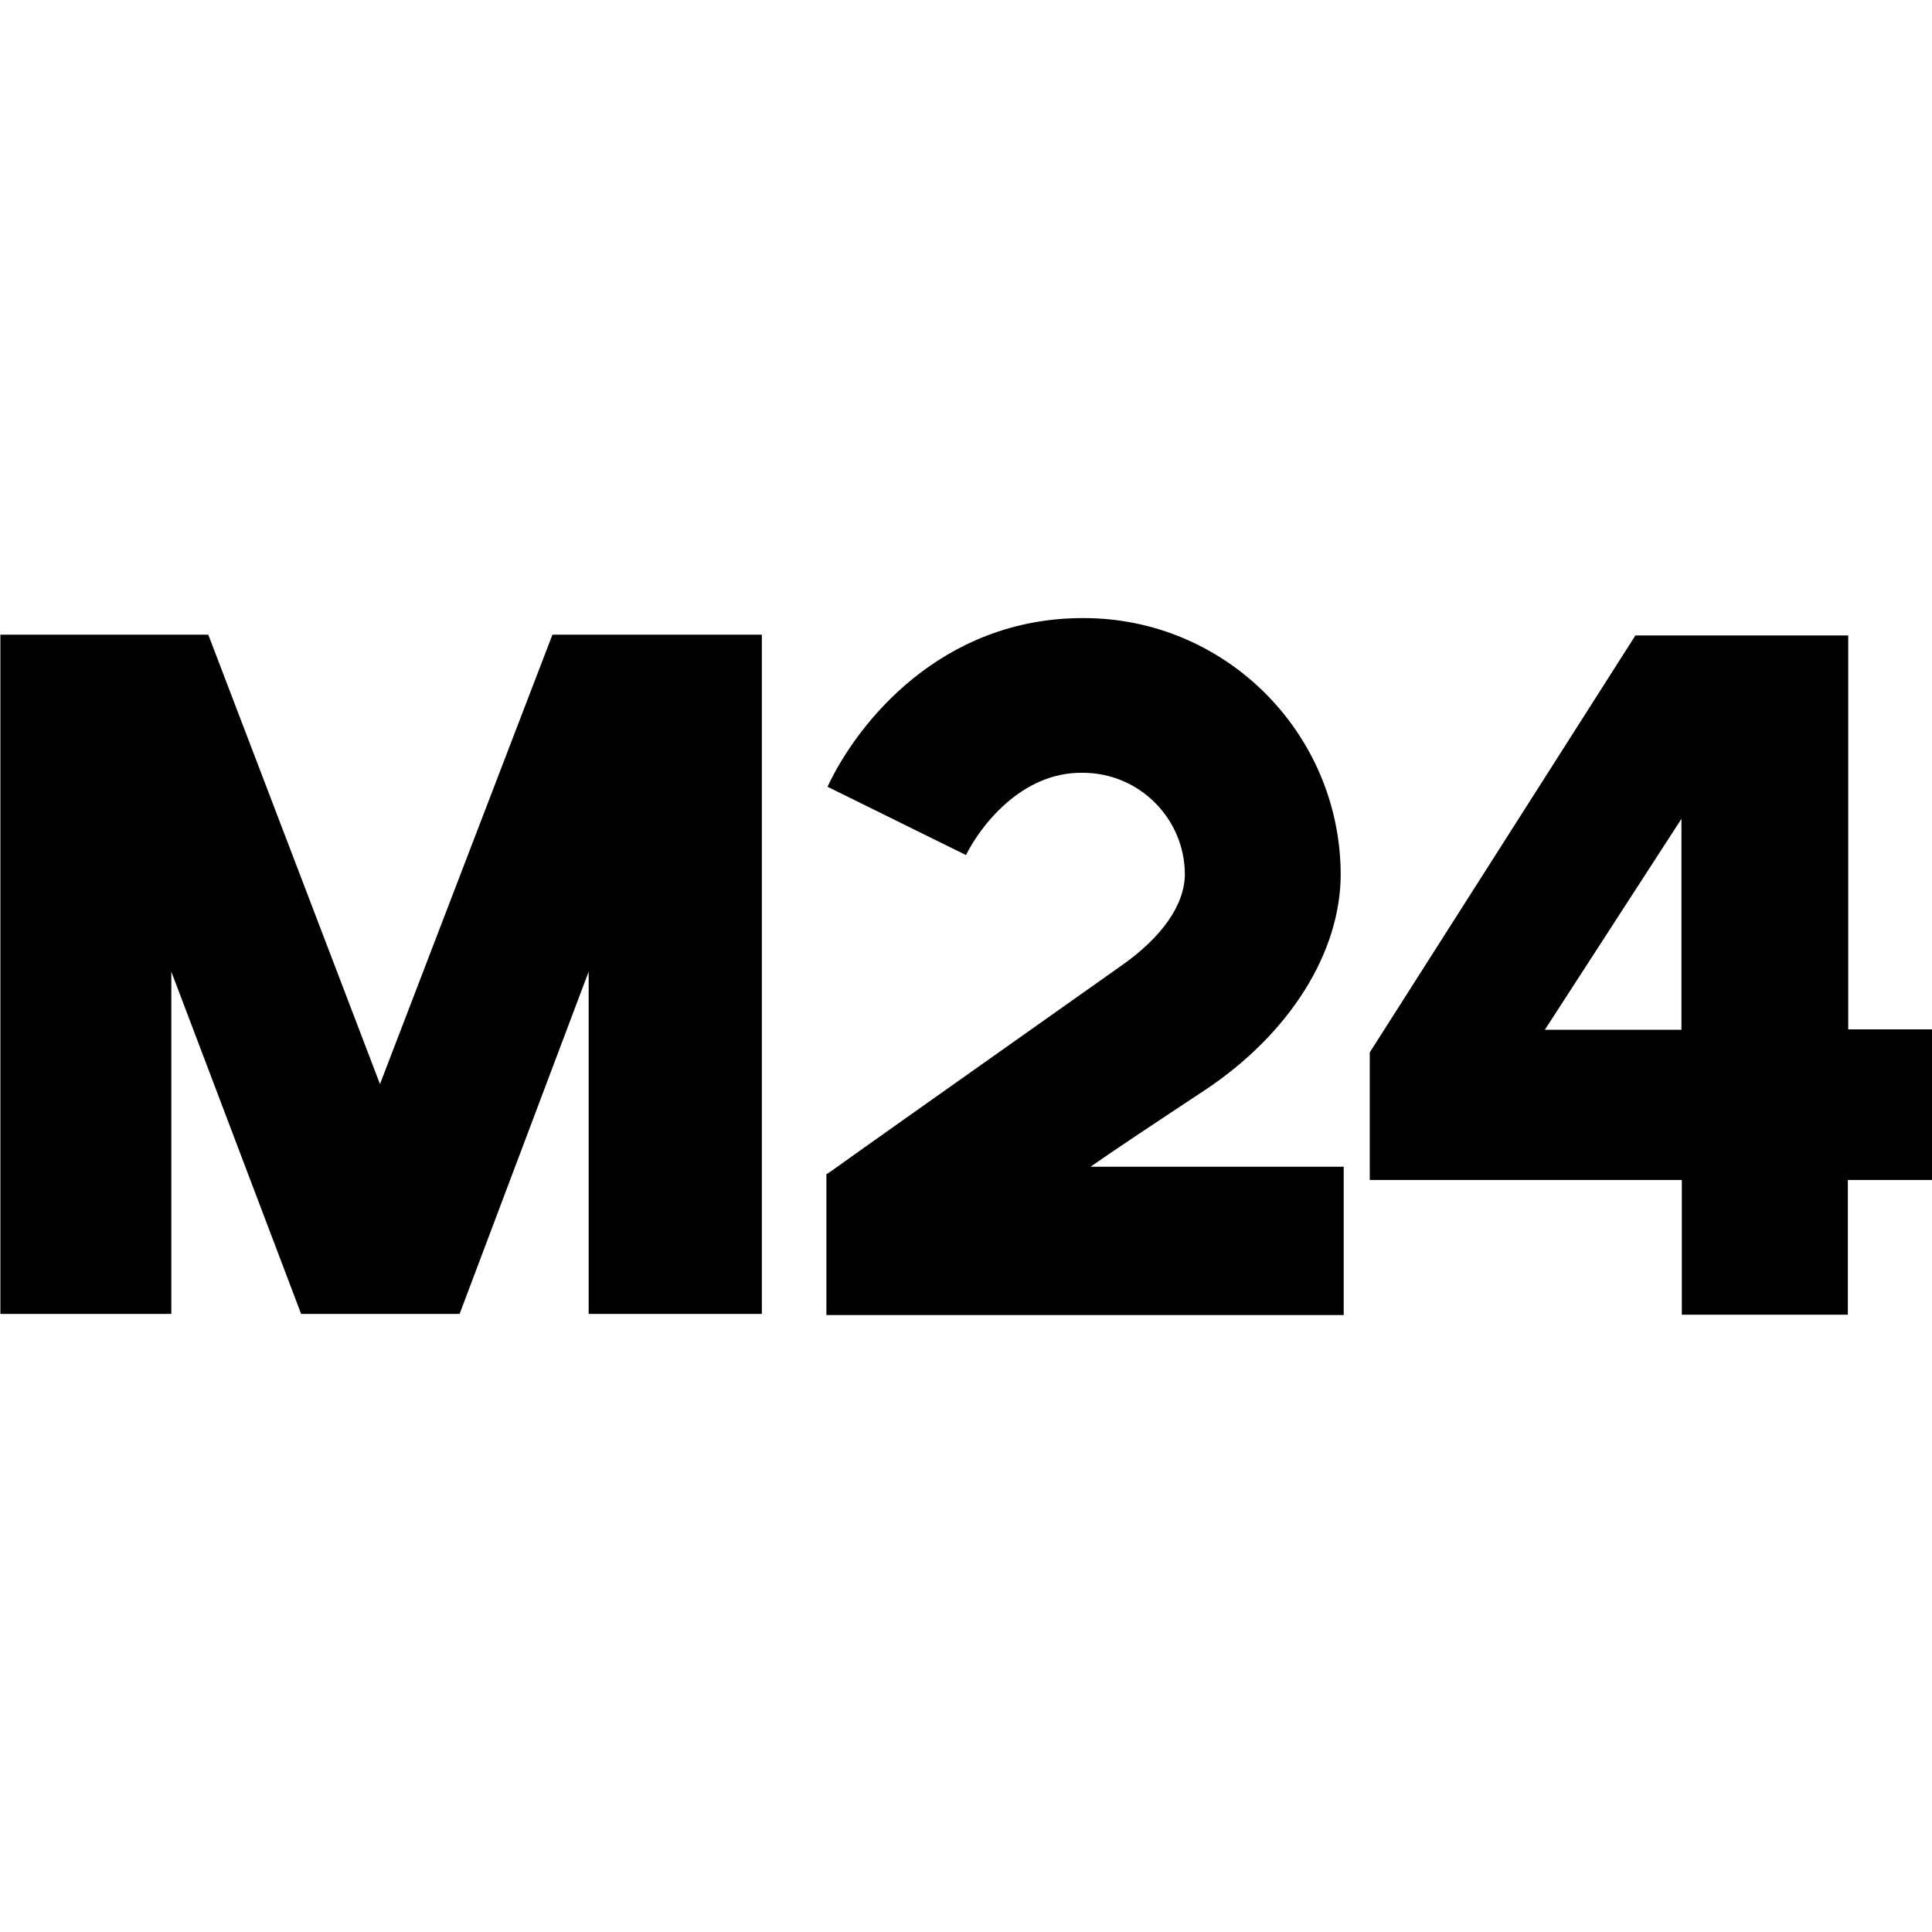
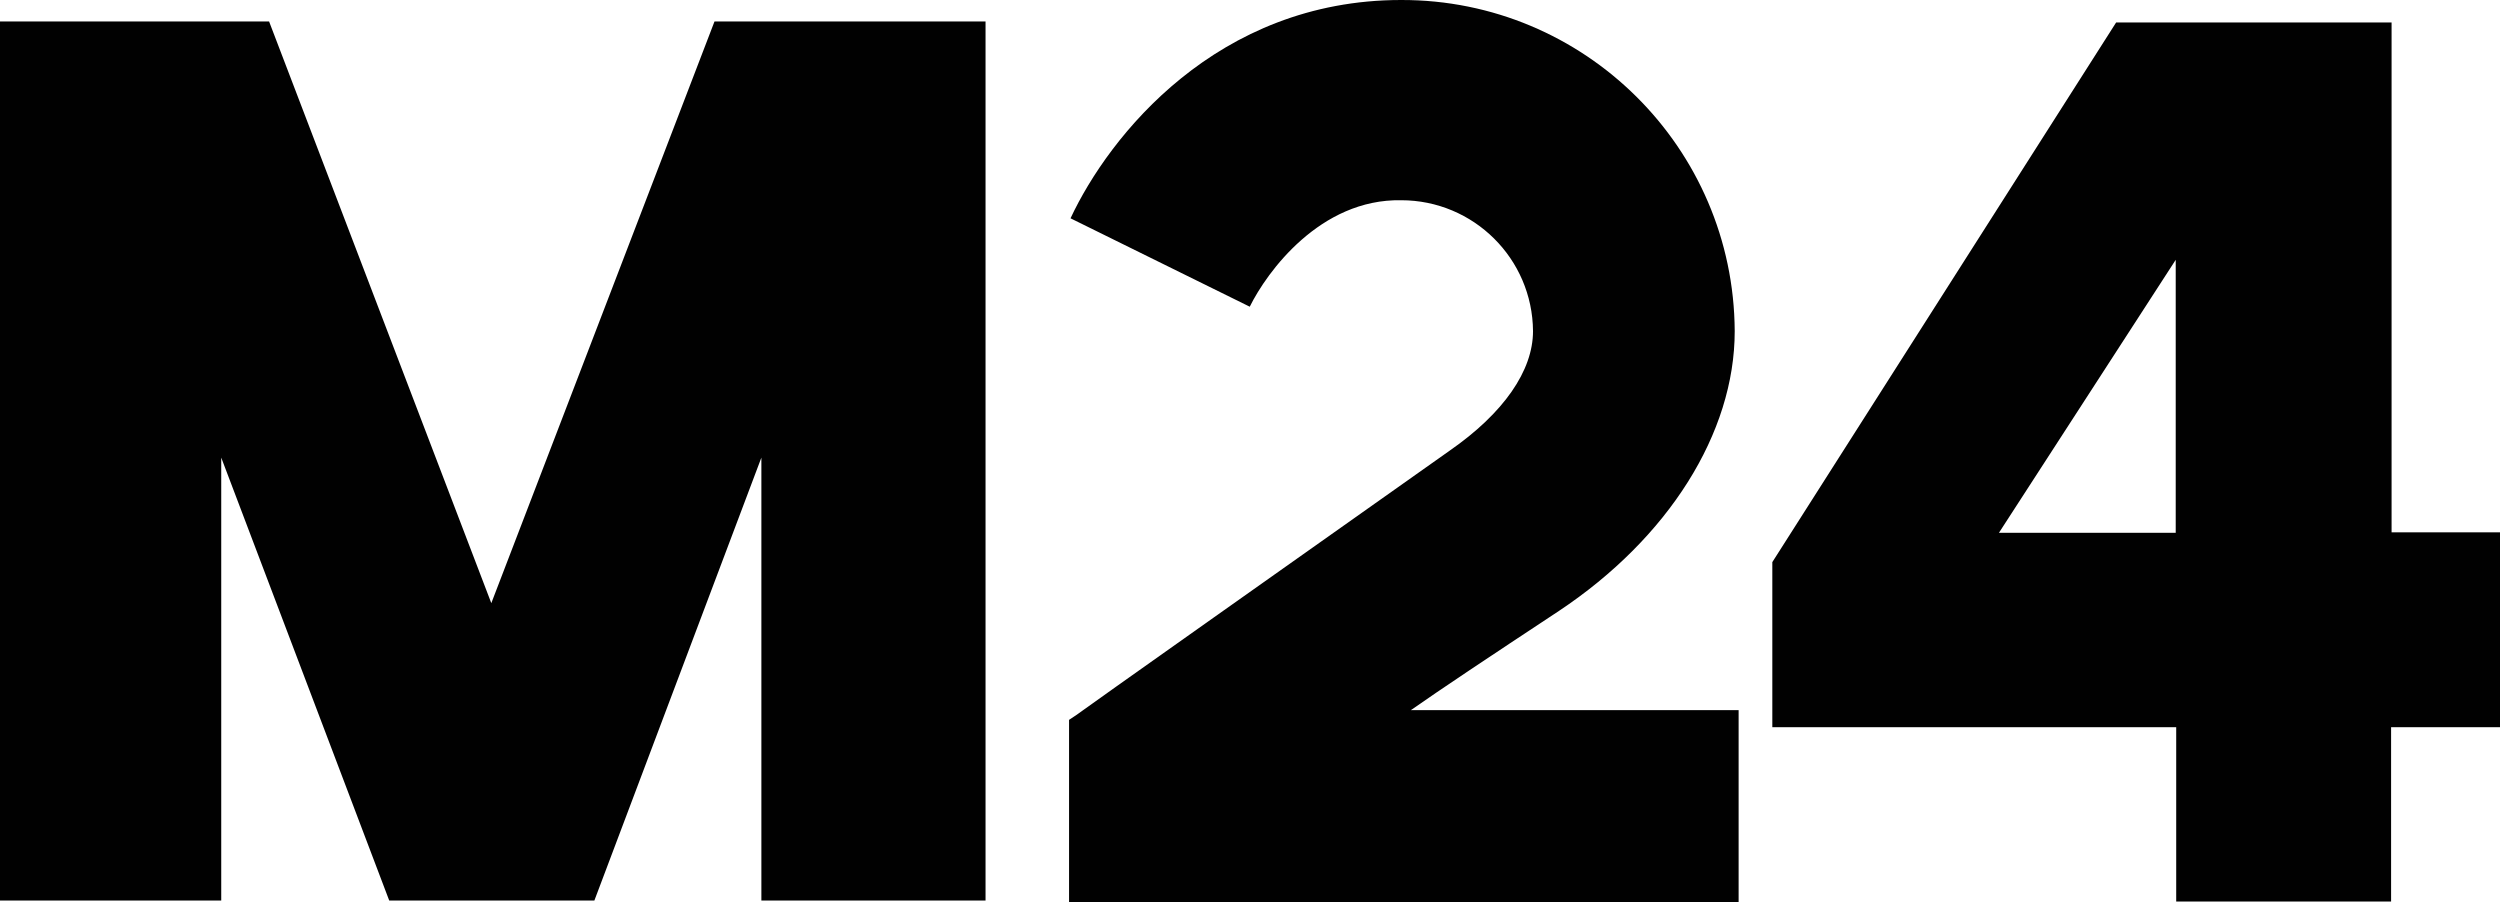
- <svg xmlns="http://www.w3.org/2000/svg" version="1.1" id="Слой_1" x="0px" y="0px" viewBox="0 0 512 512" style="enable-background:new 0 0 512 512;" xml:space="preserve">
-   <style type="text/css">
- 	.st0{fill:#000000;}
- 	.st1{fill:none;}
- </style>
-   <polygon class="st0" points="201.9,168.2 201.9,348.2 156,348.2 156,257.5 121.8,348.2 79.8,348.2 45.4,257.5 45.4,348.2 0.1,348.2   0.1,168.2 55.2,168.2 100.7,287.3 146.4,168.2 " />
-   <path class="st0" d="M489.8,272.9V168.4h-56.4L363,278.9v33.8h82.7v35.7h44v-35.7H512v-39.9H489.8z M445.6,272.9h-36.2l36.2-55.9  V272.9z" />
-   <path class="st0" d="M356.1,309.1v39.4H219v-37.3l1.5-1c0.3-0.3,49.4-35,76.4-54.1c11.1-7.7,17.1-16.4,17.1-24.5  c-0.1-14.8-12.2-26.8-27-26.8c-16.6-0.3-27.5,14.7-31,21.8l-36.7-18.1c7.9-16.9,30-44.7,67.7-44.7c37.6-0.1,68.1,30.3,68.3,67.8  c0,20.9-13.6,42.4-36,57.3c-14.7,9.7-24.3,16.1-30.3,20.3H356.1z" />
-   <rect x="0" y="0" class="st1" width="512.4" height="512.3" />
+ <svg xmlns="http://www.w3.org/2000/svg" viewBox="0 0 511.9 184.7">
+   <defs>
+     <style>.cls-1{fill:#010101;}</style>
+   </defs>
+   <g id="Слой_2" data-name="Слой 2">
+     <g id="Слой_1-2" data-name="Слой 1">
+       <polygon class="cls-1" points="201.8 4.4 201.8 184.4 155.9 184.4 155.9 93.7 121.7 184.4 79.7 184.4 45.3 93.7 45.3 184.4 0 184.4 0 4.4 55.1 4.4 100.6 123.5 146.3 4.4 201.8 4.4" />
+       <path class="cls-1" d="M489.7,109.1V4.6H433.3L362.9,115.1v33.8h82.7v35.7h44V148.9h22.3V109H489.7Zm-44.2,0H409.3l36.2-55.9Z" />
+       <path class="cls-1" d="M356,145.3v39.4H218.9V147.4l1.5-1c.3-.3,49.4-35,76.4-54.1,11.1-7.7,17.1-16.4,17.1-24.5a27,27,0,0,0-27-26.8c-16.6-.3-27.5,14.7-31,21.8L219.2,44.7C227.1,27.8,249.2,0,286.9,0a68.16,68.16,0,0,1,68.3,67.8c0,20.9-13.6,42.4-36,57.3-14.7,9.7-24.3,16.1-30.3,20.3H356Z" />
+     </g>
+   </g>
</svg>
